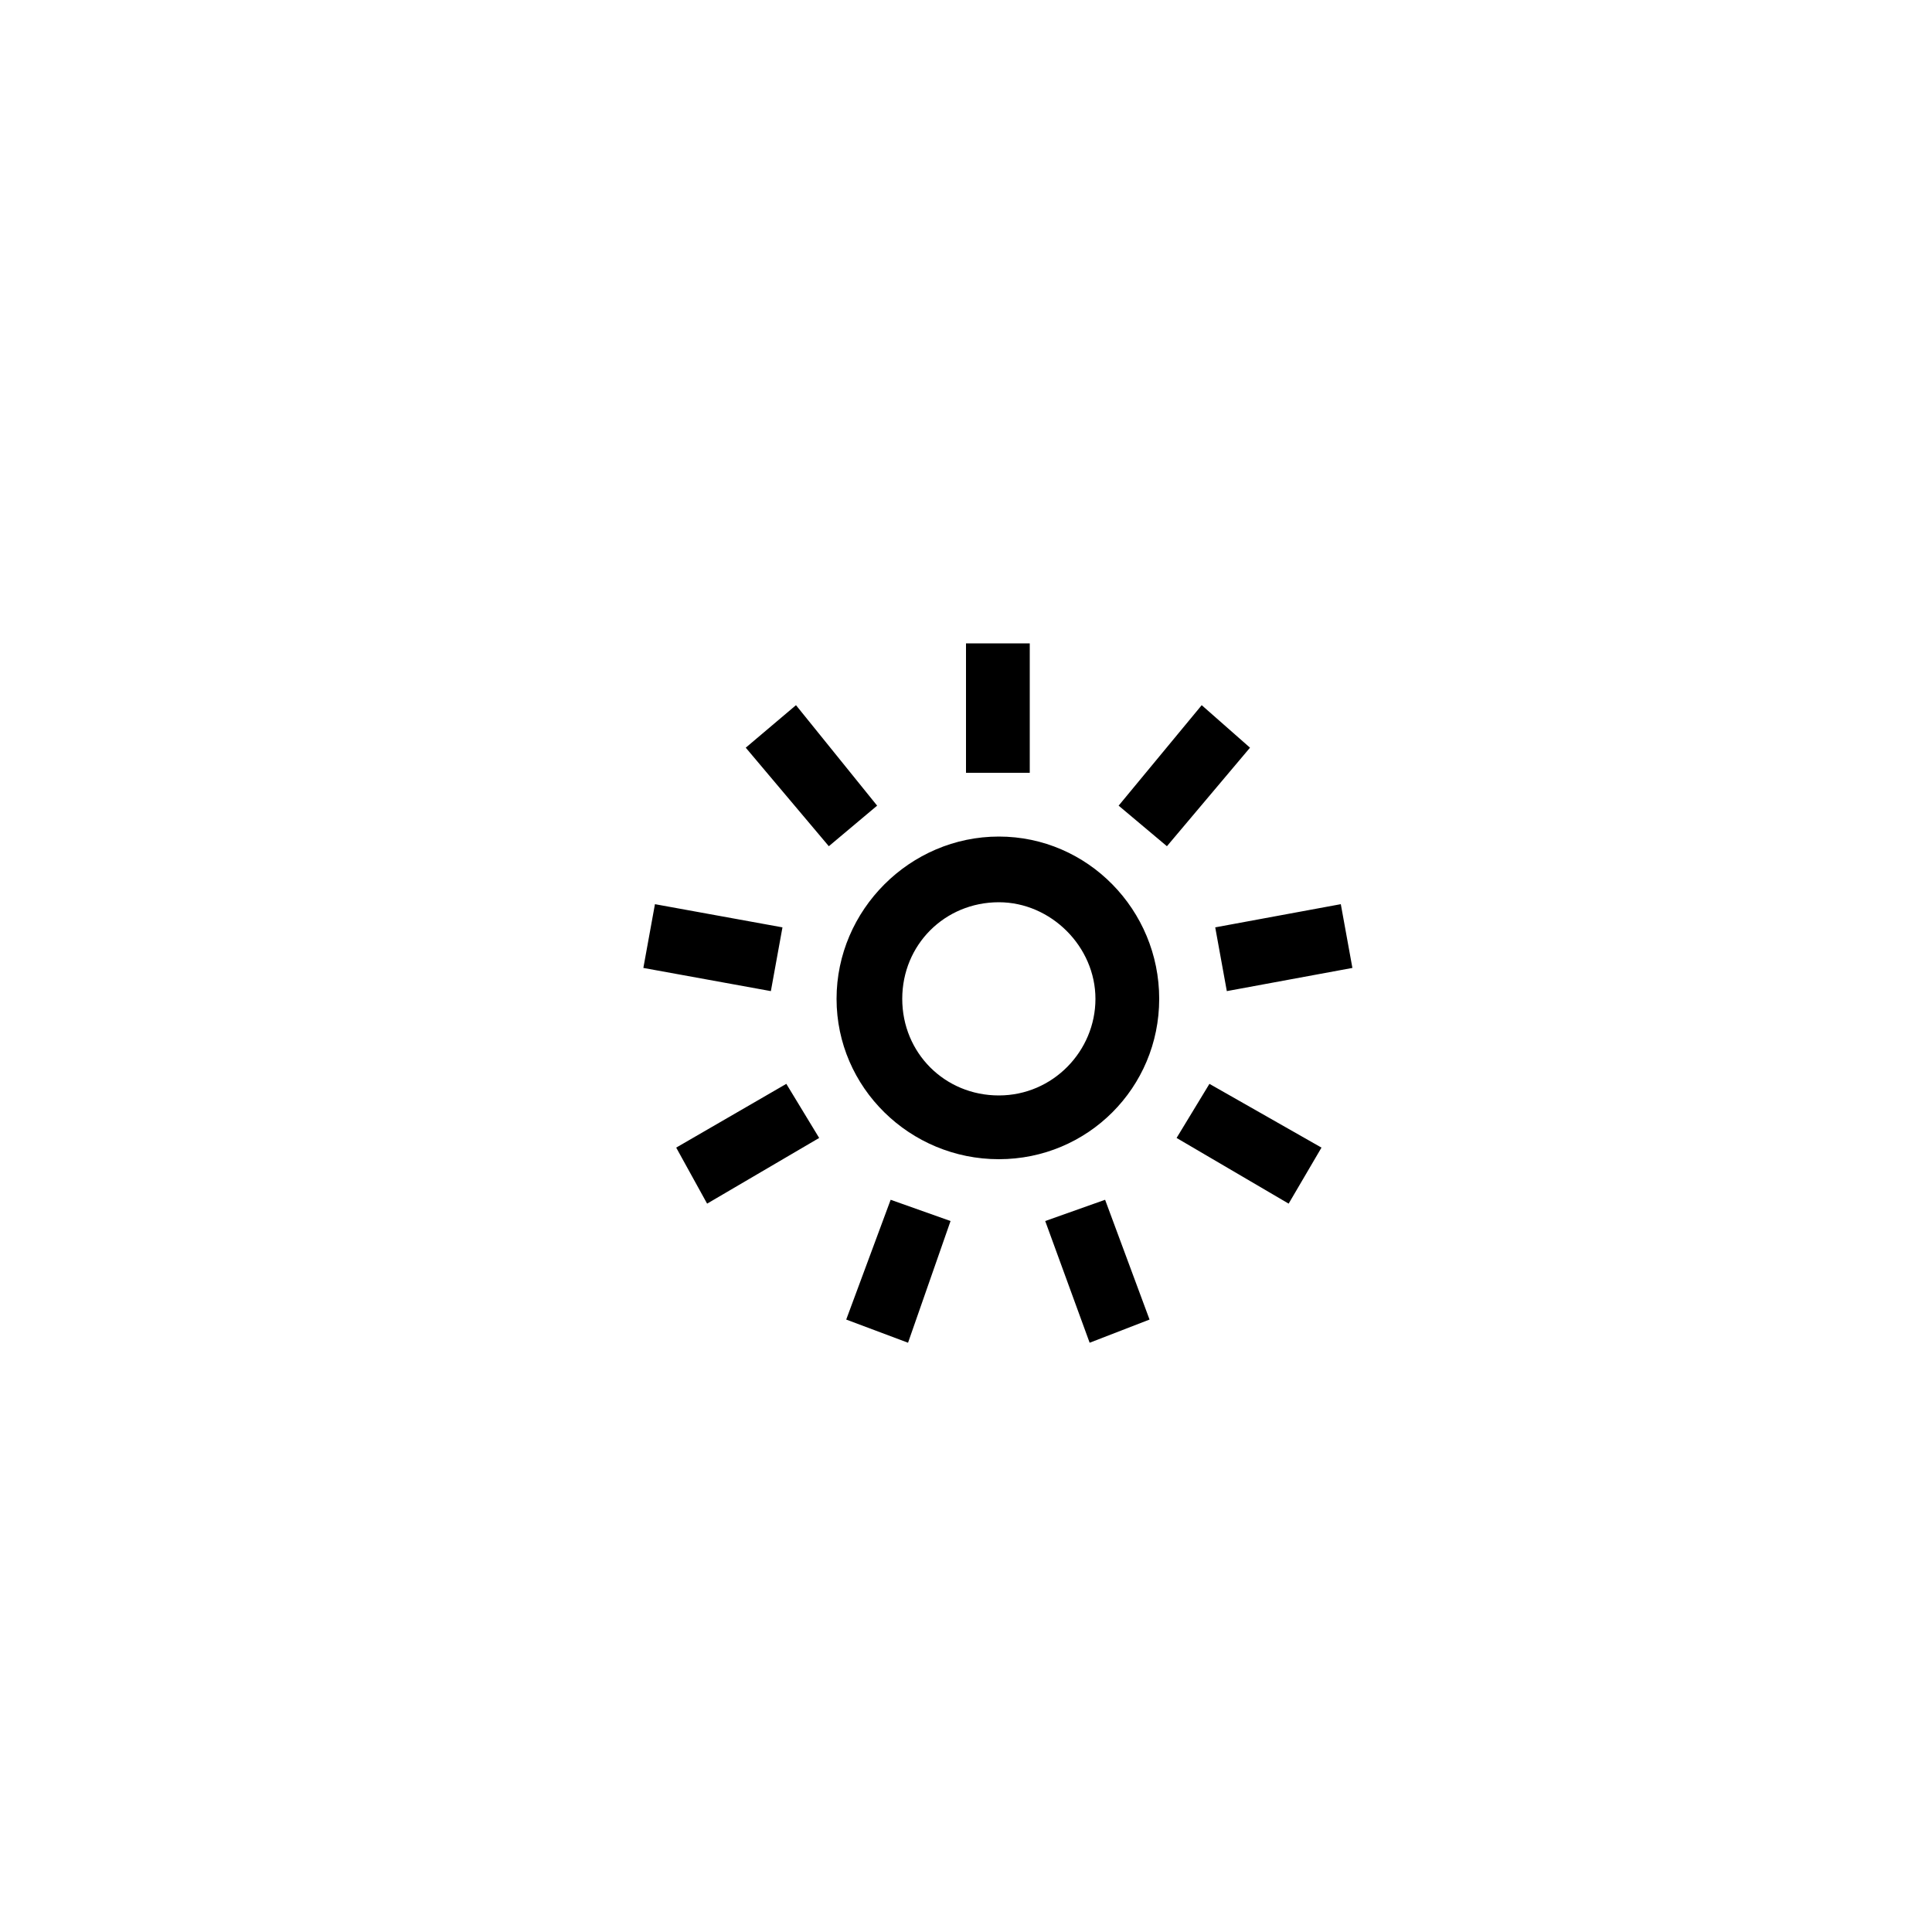
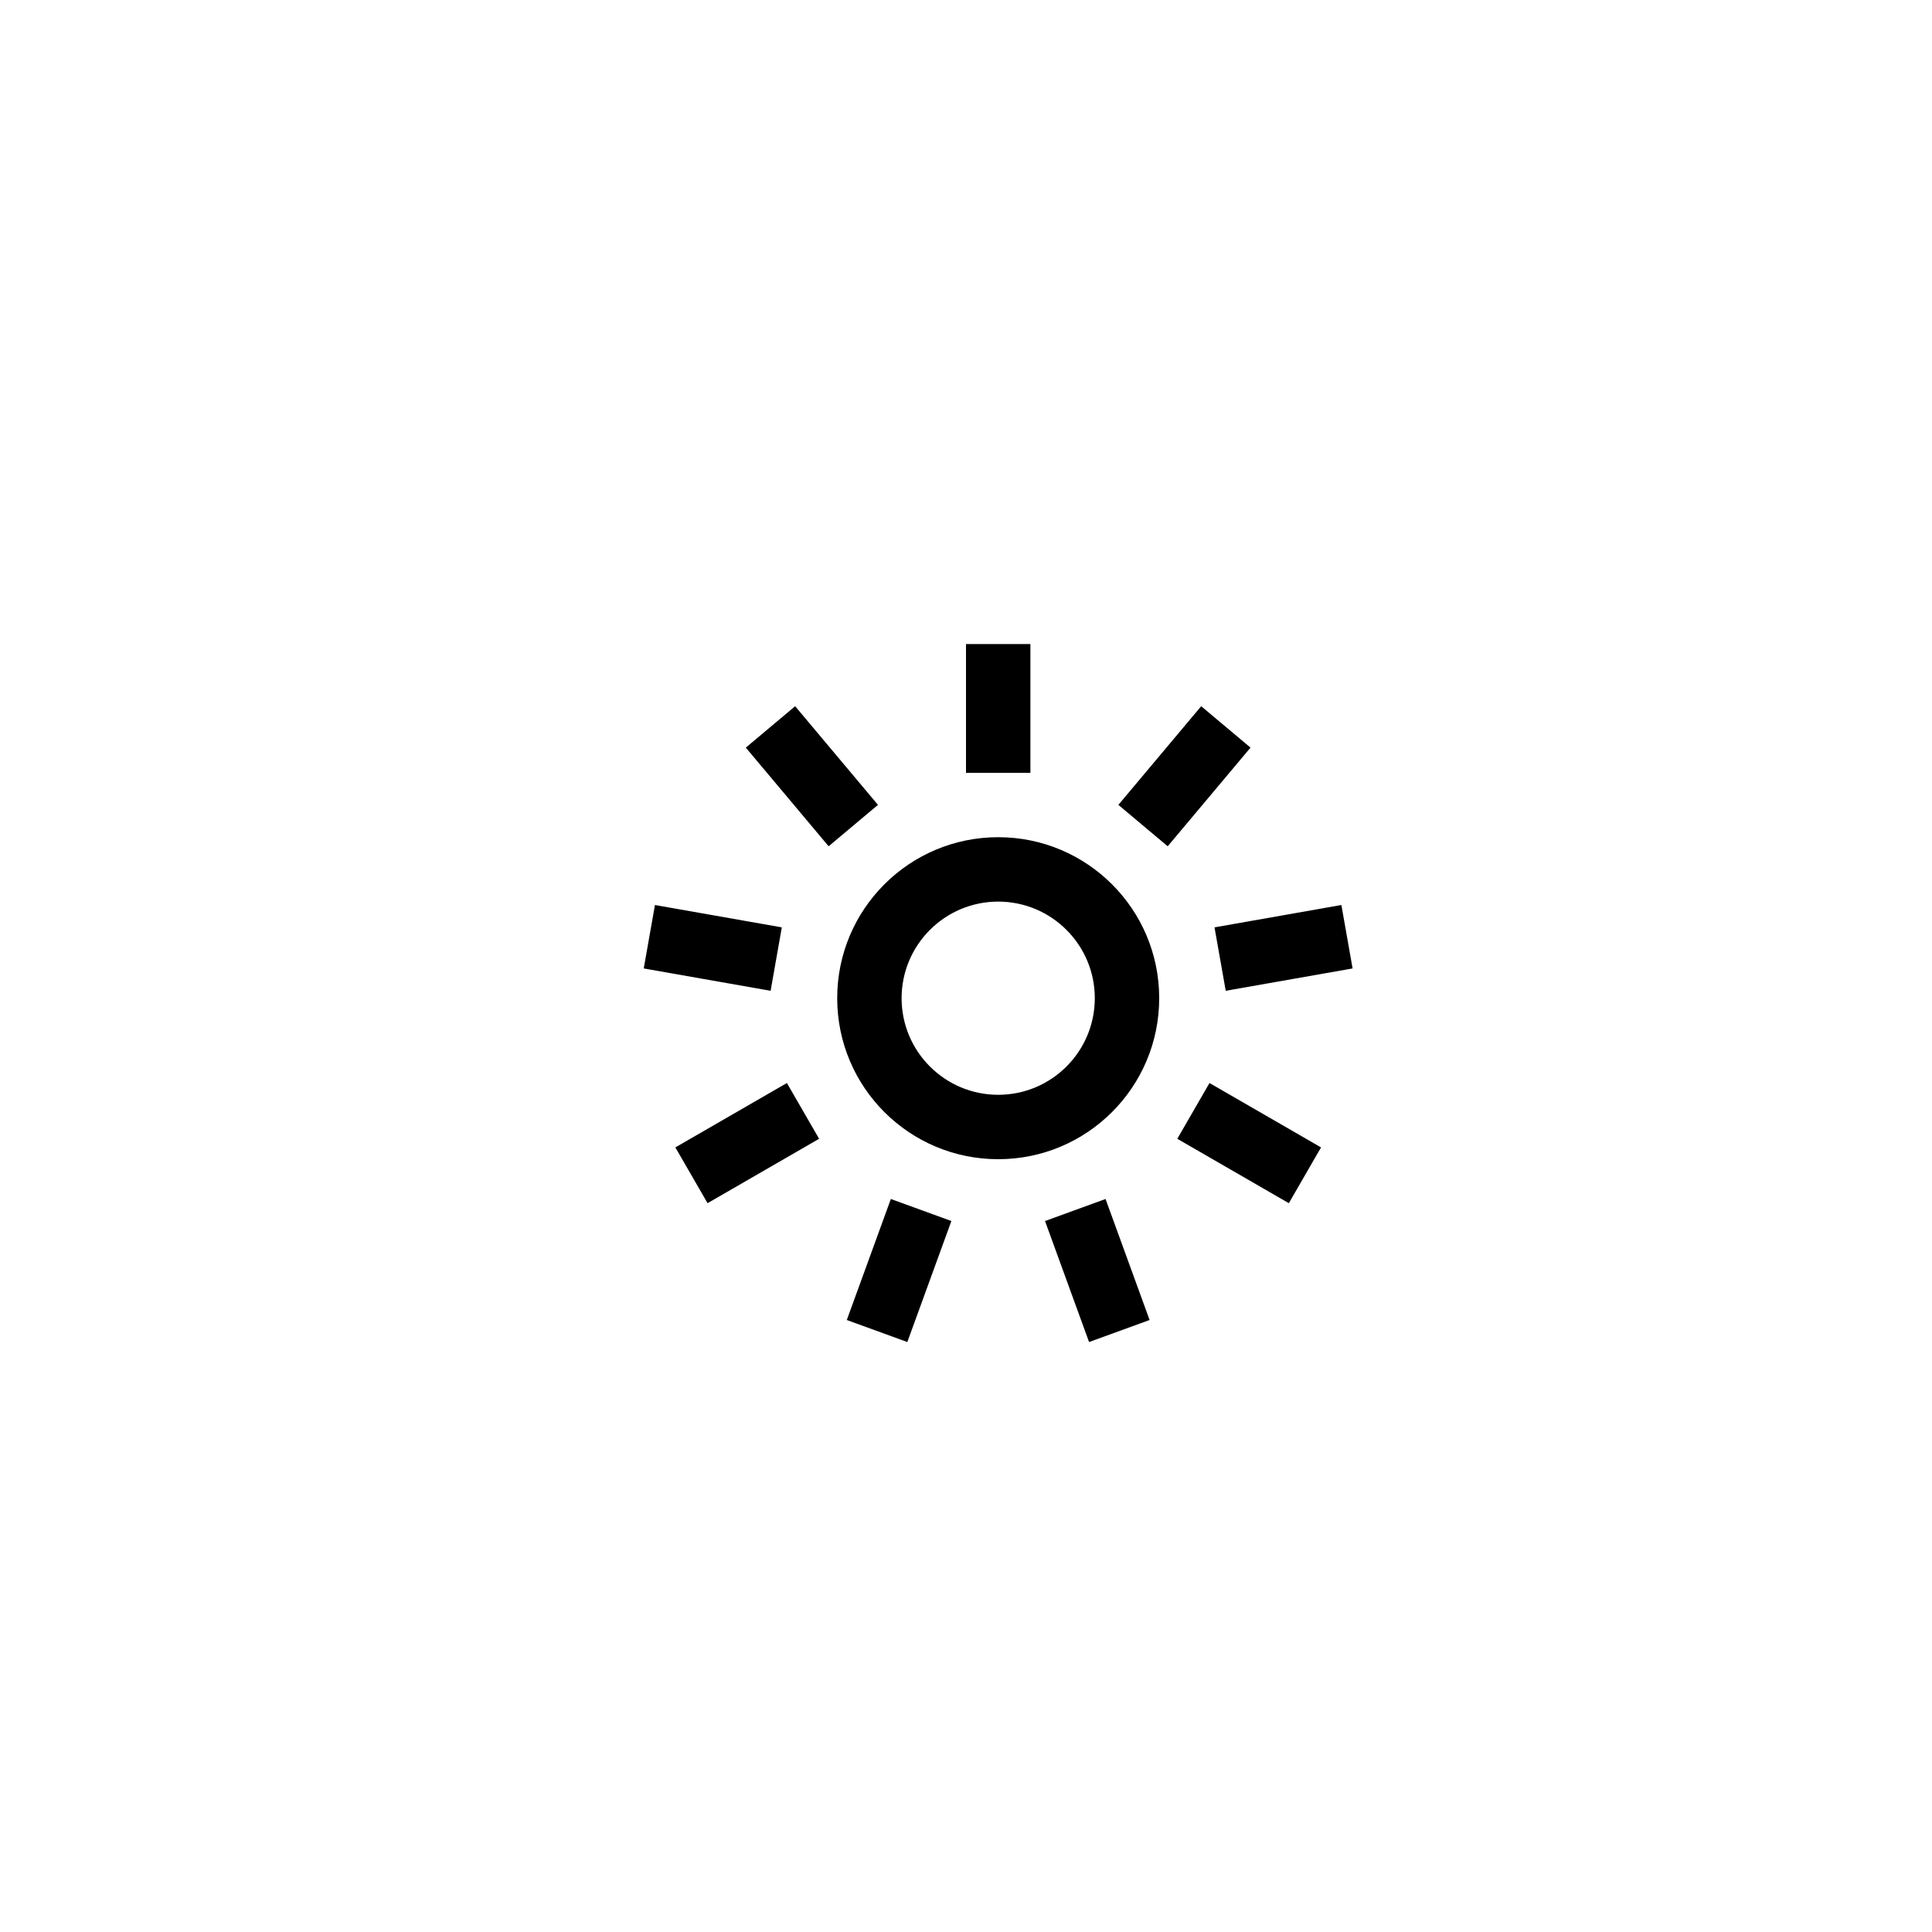
- <svg xmlns="http://www.w3.org/2000/svg" viewBox="0 0 1000 1000">
-   <path transform="matrix(1 0 0 -1 0 850)" d="M461 229l31-11-22-63-32 12z m111 0l23-62-31-12-23 63z m-165 60l17-28-58-34-16 29z m219 0l58-33-17-29-58 34z m-109 128c46 0 83-38 83-84s-37-83-83-83-84 37-84 83 38 84 84 84z m0-34c-28 0-50-22-50-50s22-50 50-50 50 23 50 50-23 50-50 50z m-178-1l66-12-6-33-66 12z m355 0l6-33-65-12-6 33z m-282 103l42-52-25-21-43 51z m210 0l25-22-43-51-25 21z m-89 32v-67h-33v67z" />
+ <svg xmlns="http://www.w3.org/2000/svg" height="30" viewBox="0 0 30 30" width="30">
+   <path d="m13.833 18.618.94.342-.684 1.879-.94-.342zm3.334 0 .684 1.879-.94.342-.684-1.879zm-4.948-1.801.5.866-1.732 1-.5-.866zm6.562 0 1.732 1-.5.866-1.732-1zm-3.281-3.817c1.381 0 2.5 1.119 2.5 2.5s-1.119 2.5-2.5 2.5-2.5-1.119-2.5-2.5 1.119-2.5 2.5-2.5zm0 1c-.828 0-1.5.672-1.5 1.5s.672 1.5 1.5 1.5 1.5-.672 1.5-1.5-.672-1.5-1.5-1.5zm-5.33.053 1.97.347-.174.985-1.97-.347zm10.659 0 .174.985-1.97.347-.174-.985zm-8.482-3.087 1.286 1.532-.766.643-1.286-1.532zm6.305 0 .766.643-1.286 1.532-.766-.643zm-2.652-.965v2h-1v-2z" fill-rule="evenodd" />
</svg>
